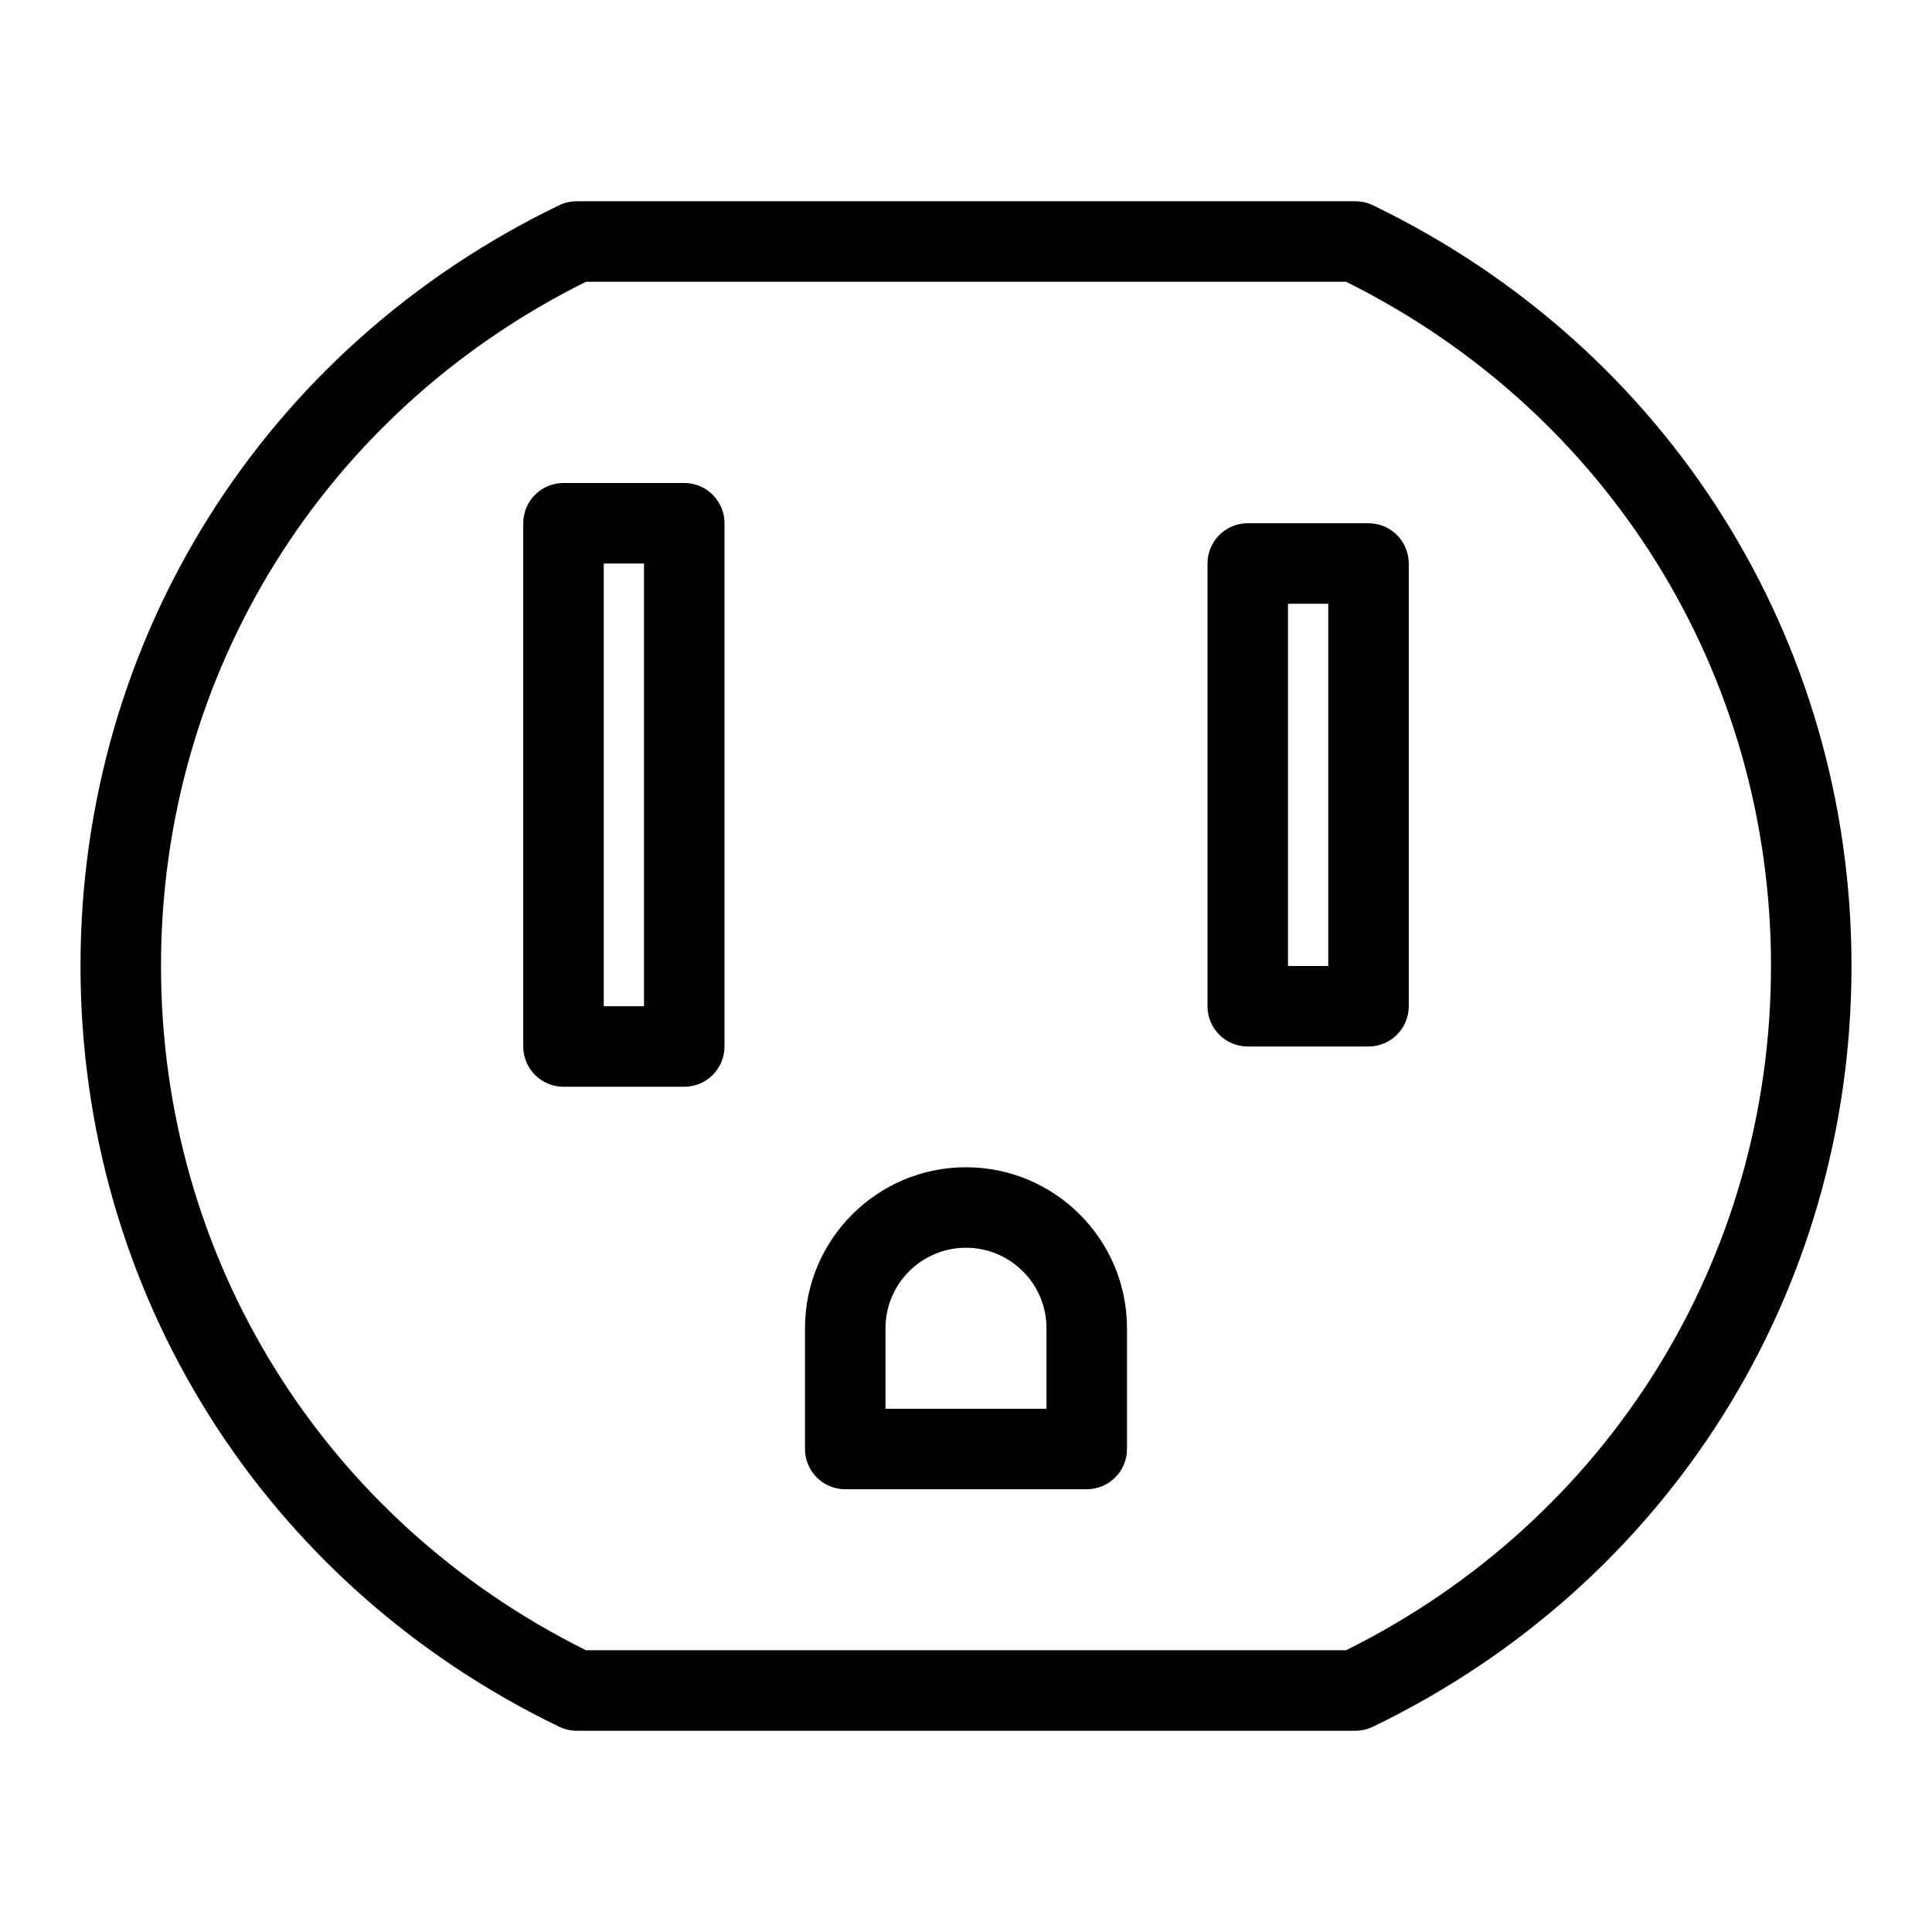
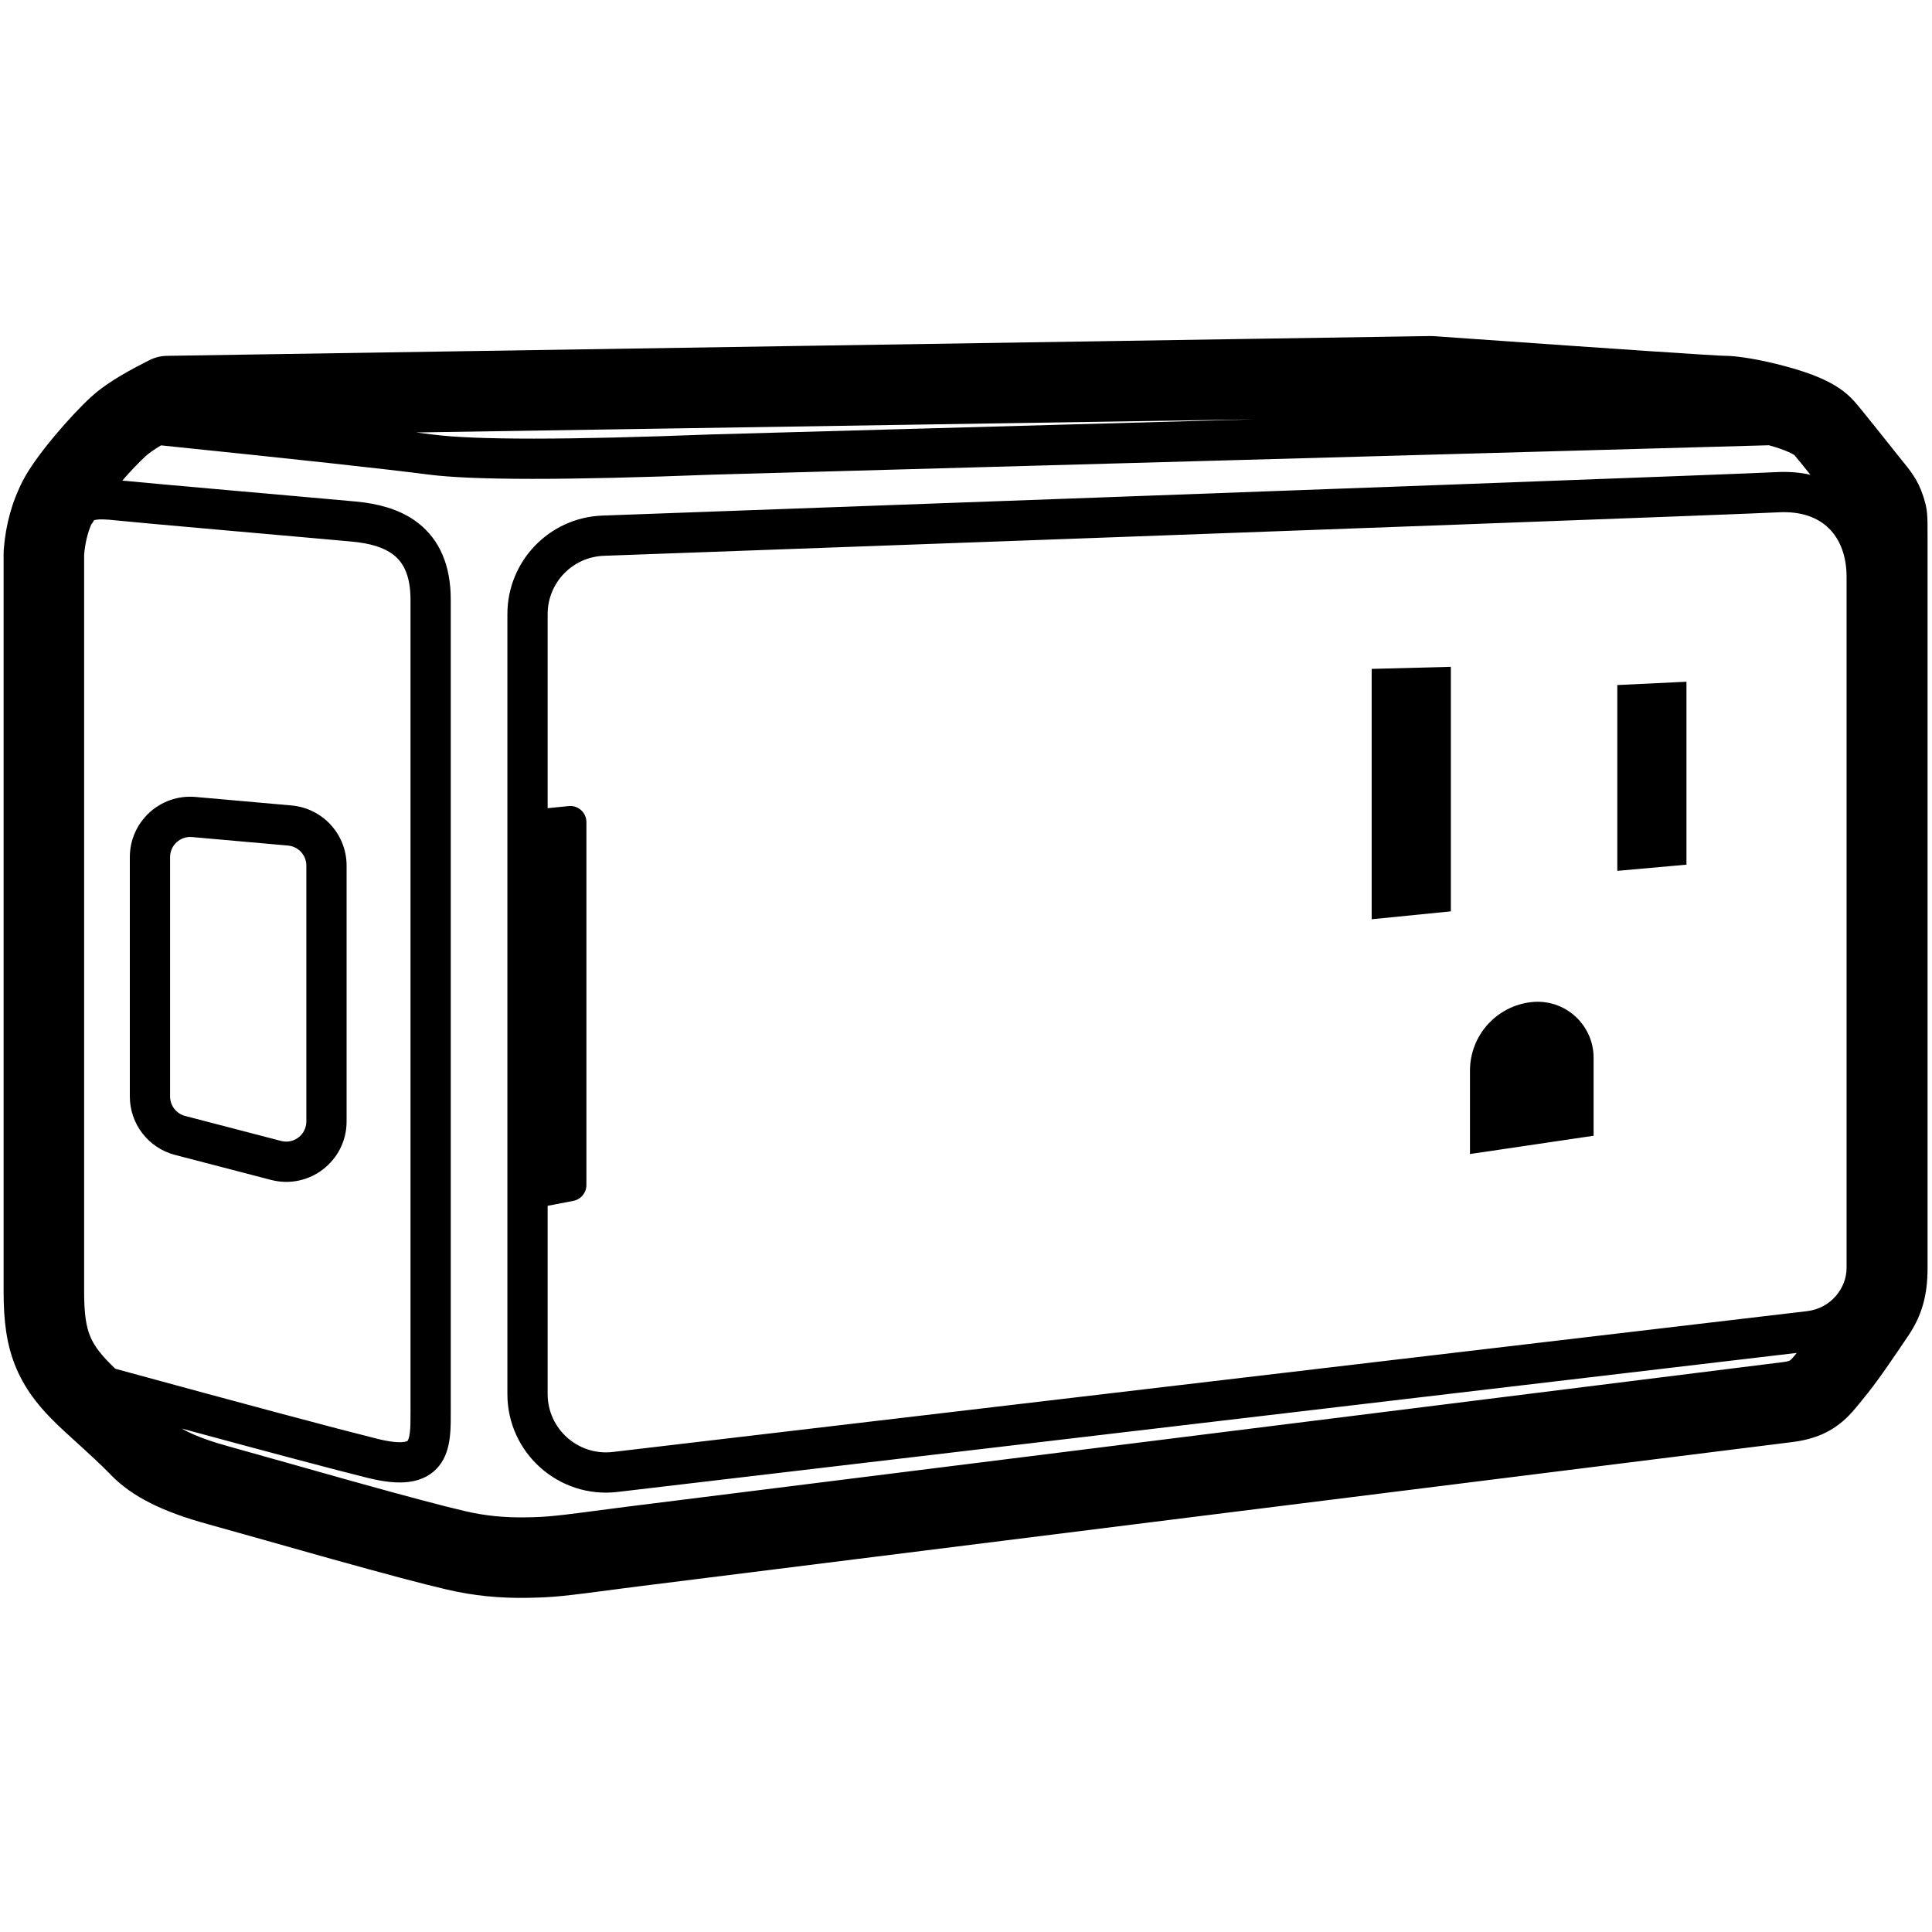
- <svg xmlns="http://www.w3.org/2000/svg" id="fi_8941541" enable-background="new 0 0 48 48" height="512" viewBox="0 0 48 48" width="512">
-   <path d="m34.109 5.1c-.136-.066-.285-.1-.435-.1h-19.348c-.15 0-.299.034-.435.1-7.334 3.541-11.891 10.783-11.891 18.9s4.557 15.359 11.892 18.9c.136.065.284.1.435.1h19.348c.15 0 .299-.034.435-.1 7.334-3.541 11.89-10.783 11.89-18.9s-4.556-15.359-11.891-18.9zm-.666 35.9h-18.885c-6.518-3.24-10.558-9.733-10.558-17s4.04-13.76 10.558-17h18.885c6.517 3.24 10.557 9.733 10.557 17s-4.04 13.76-10.557 17zm-16.443-29h-3c-.553 0-1 .448-1 1v13c0 .552.447 1 1 1h3c.553 0 1-.448 1-1v-13c0-.552-.447-1-1-1zm-1 13h-1v-11h1zm18-12h-3c-.553 0-1 .448-1 1v11c0 .552.447 1 1 1h3c.553 0 1-.448 1-1v-11c0-.552-.447-1-1-1zm-1 11h-1v-9h1zm-9 5c-2.206 0-4 1.794-4 4v3c0 .552.447 1 1 1h6c.553 0 1-.448 1-1v-3c0-2.206-1.794-4-4-4zm2 6h-4v-2c0-1.103.897-2 2-2s2 .897 2 2z" />
+ <svg xmlns="http://www.w3.org/2000/svg" height="960" viewBox="0 0 960 960" width="960">
+   <path d="m710.781 166.98c.576 0 1.153.011 1.728.052l.443.031 16.45 1.164c37.293 2.635 66.933 4.692 88.343 6.132 12.096.814 21.519 1.428 28.193 1.837 3.301.202 5.915.354 7.824.453.917.048 1.658.083 2.213.105.398.016.643.023.609.023 7.094 0 18.538 2.029 29.741 5.004 7.409 1.968 13.411 3.945 18.547 6.219 6.711 2.971 12.138 6.525 16.387 11.271 1.839 2.054 5.408 6.444 11.14 13.621l.194.243c1.484 1.858 9.87 12.405 10.482 13.152 4.145 5.053 5.88 7.265 7.532 9.749 2.239 3.367 3.65 6.374 4.918 10.213.042.126.192.58.224.675.1.304.179.544.257.79.241.755.443 1.437.633 2.178.48 1.865.775 3.681.94 5.702.202 2.486.217 3.873.217 12.7v361.935c0 13.169-2.754 23.39-9.552 33.431-.073.108-1.911 2.838-2.389 3.547-.907 1.346-1.578 2.341-2.005 2.972-2.427 3.585-4.545 6.667-6.566 9.549-.555.792-1.098 1.561-1.629 2.309-3.738 5.263-6.853 9.403-9.529 12.619-.442.531-.881 1.069-1.48 1.81-.164.203-.321.398-.76.942-.343.426-.58.719-.815 1.007-1.751 2.151-3.067 3.651-4.599 5.191-7.755 7.792-16.614 11.621-28.508 13.028-3.91.463-102.98 12.846-286.919 35.862l-.194.024c-42.003 5.256-108.016 13.517-181.96 22.771-28.17 3.526-55.52 6.949-76.32 9.552-9.319 1.166-16.792 2.102-21.619 2.706-2.388.299-4.096.513-5.065.634l-.623.078c-2.159.27-4.427.563-7.128.921-31.22 4.131-34.826 4.5-47.503 4.759-14.182.29-27.264-1.003-40.479-4.08-11.997-2.793-30.16-7.619-56.896-15.083-1.281-.358-2.587-.723-3.919-1.096-1.753-.491-5.158-1.45-11.177-3.149-.424-.12-13.495-3.809-17.576-4.961l-.087-.025c-16.33-4.607-26.005-7.326-28.931-8.123-22.652-6.174-37.839-13.685-48.26-24.338-.078-.079-.139-.142-.574-.588-.312-.319-.472-.483-.547-.56l-.079-.081c-3.856-3.938-8.448-8.24-21.608-20.192-11.916-10.822-19.419-20.247-24.229-31.361-2.503-5.783-4.182-11.869-5.195-18.579-.894-5.917-1.281-12.34-1.281-19.957v-366.916c0-.509.019-1.018.058-1.526l.03-.39c.936-12.229 4.091-23.664 9.474-34.075 3.191-6.172 8.783-13.895 15.785-22.268 6.193-7.407 12.97-14.655 18.254-19.482 6.066-5.541 14.624-10.902 26.671-17.039l2.121-1.08c2.718-1.384 5.716-2.129 8.765-2.177l2.38-.037 625-9.79zm168.207 54.266-525.059 14.613c-72.249 2.795-119.098 2.794-141.223-.078-21.14-2.745-65.4-7.576-132.683-14.481-3.523 2.108-6.061 3.899-7.646 5.347-3.384 3.091-7.57 7.521-11.598 12.151 5.966.613 24.709 2.302 57.702 5.223l.726.064c4.315.382 28.533 2.523 34.583 3.06 11.644 1.032 18.874 1.679 22.829 2.045 5.695.527 10.847 1.442 15.66 2.903 5.861 1.779 11.066 4.333 15.553 7.837 10.549 8.238 16.143 20.943 16.143 37.934v399.699c0 .818.002 1.495.009 2.931.017 3.448.015 4.906-.027 6.754-.057 2.559-.189 4.76-.435 6.824-.668 5.623-2.176 10.214-5.15 14.068-3.598 4.662-8.826 7.411-15.295 8.224-5.613.706-12.309 0-20.524-2.045-16.225-4.04-46.971-12.199-92.281-24.485.881.504 1.834 1.011 2.865 1.52 5.211 2.577 12.098 5.067 20.954 7.481 3.103.846 12.721 3.549 29.274 8.219l.087.025c4.084 1.152 17.157 4.842 17.579 4.961 5.987 1.689 9.384 2.647 11.098 3.127 1.323.37 2.618.733 3.889 1.087 26.209 7.316 43.934 12.026 55.211 14.652 9.898 2.304 19.663 3.27 30.59 3.046 10.741-.22 13.278-.479 43.074-4.422 2.622-.347 4.864-.637 6.998-.905.049-.006.05-.006.06-.008.041-.005.041-.005.073-.009l.897-.112c.97-.121 2.678-.335 5.066-.634 4.827-.604 12.301-1.54 21.62-2.706 20.799-2.603 48.15-6.026 76.32-9.552 73.944-9.254 139.957-17.516 181.961-22.772l.194-.024c185.031-23.152 283.122-35.413 287.184-35.894 2.098-.248 3.309-.54 3.957-.82.257-.111.437-.236.9-.702.447-.449.946-1.018 1.927-2.224.189-.232.388-.479.692-.856l.047-.055c-40.528 4.794-235.799 27.817-585.93 69.081-29.135 3.434-54.739-19.326-54.739-48.661v-387.521c0-26.371 20.872-48.01 47.226-48.966 370.552-13.442 565.252-20.651 583.364-21.599 5.962-.312 11.614.136 16.869 1.31-4.003-4.998-6.832-8.471-7.946-9.746-.06-.044-.142-.101-.246-.169-.605-.396-1.508-.876-2.709-1.408-2.385-1.056-5.581-2.159-9.691-3.33zm4.768 33.315c-18.289.957-212.605 8.152-583.684 21.613-15.598.566-27.951 13.373-27.951 28.98l-0 96.434 10.454-1.054c4.712-.476 8.804 3.224 8.804 7.96v180.357c0 3.836-2.723 7.132-6.491 7.856l-12.767 2.452 0 93.516c0 17.361 15.154 30.831 32.398 28.799 384.408-45.304 582.245-68.63 593.355-69.961 5.785-.693 10.757-3.391 14.354-7.554 3.416-3.953 5.322-8.95 5.322-13.821v-343.523c0-10.097-3.092-18.398-8.647-23.947-5.739-5.732-14.215-8.678-25.147-8.106zm-836.243 3.746c-.314.063-.55.132-.717.199-.045.018-.075.031-.093.041-.037.048-.088.13-.154.257-.353.681-.772 1.304-1.247 1.866-1.889 4.572-3.062 9.568-3.503 15.033v366.067c0 11.035.987 17.567 3.186 22.648 2.02 4.667 5.625 9.387 12.339 15.72l-1.836-.501c67.478 18.422 111.473 30.187 131.899 35.273 6.024 1.5 10.398 1.961 13.196 1.609.871-.11 1.435-.277 1.765-.45.111-.058.142-.084.193-.15.142-.184.316-.526.499-1.083.257-.781.469-1.816.624-3.124.297-2.503.352-4.952.322-11.12-.007-1.467-.01-2.167-.01-3.028v-399.699c0-5.965-.907-10.754-2.568-14.526-1.402-3.184-3.349-5.664-5.885-7.645-4.688-3.661-11.516-5.733-20.747-6.588-3.918-.363-11.135-1.009-22.751-2.038-6.048-.536-30.264-2.677-34.581-3.06l-.727-.064c-35.529-3.146-54.323-4.843-59.13-5.371-5.202-.571-8.224-.638-10.074-.265zm49.649 137.696 47.708 4.229c15.481 1.372 27.351 14.341 27.351 29.883v127.144c0 19.638-18.555 33.98-37.559 29.032l-47.708-12.422c-13.217-3.441-22.441-15.375-22.441-29.032v-118.951c0-17.614 15.104-31.438 32.649-29.883zm694.688 129.609v38.739l-61.425 9.081v-41.433c0-17.547 13.26-32.257 30.713-34.072 16.422-1.708 30.713 11.174 30.713 27.685zm-707.337-99.726v118.951c0 4.552 3.075 8.53 7.48 9.677l47.708 12.422c6.335 1.649 12.52-3.131 12.52-9.677v-127.144c0-5.181-3.957-9.504-9.117-9.961l-47.708-4.229c-5.848-.518-10.883 4.09-10.883 9.961zm636.409-94.544v121.504l-39.352 3.924v-124.403zm117.068 7.41v90.897l-34.358 3.07v-92.327zm-215.05-130.387-416.152 6.519c3.149.383 5.98.738 8.493 1.065 20.617 2.677 66.821 2.677 137.938-.076.036-.001.072-.003.109-.004z" />
</svg>
